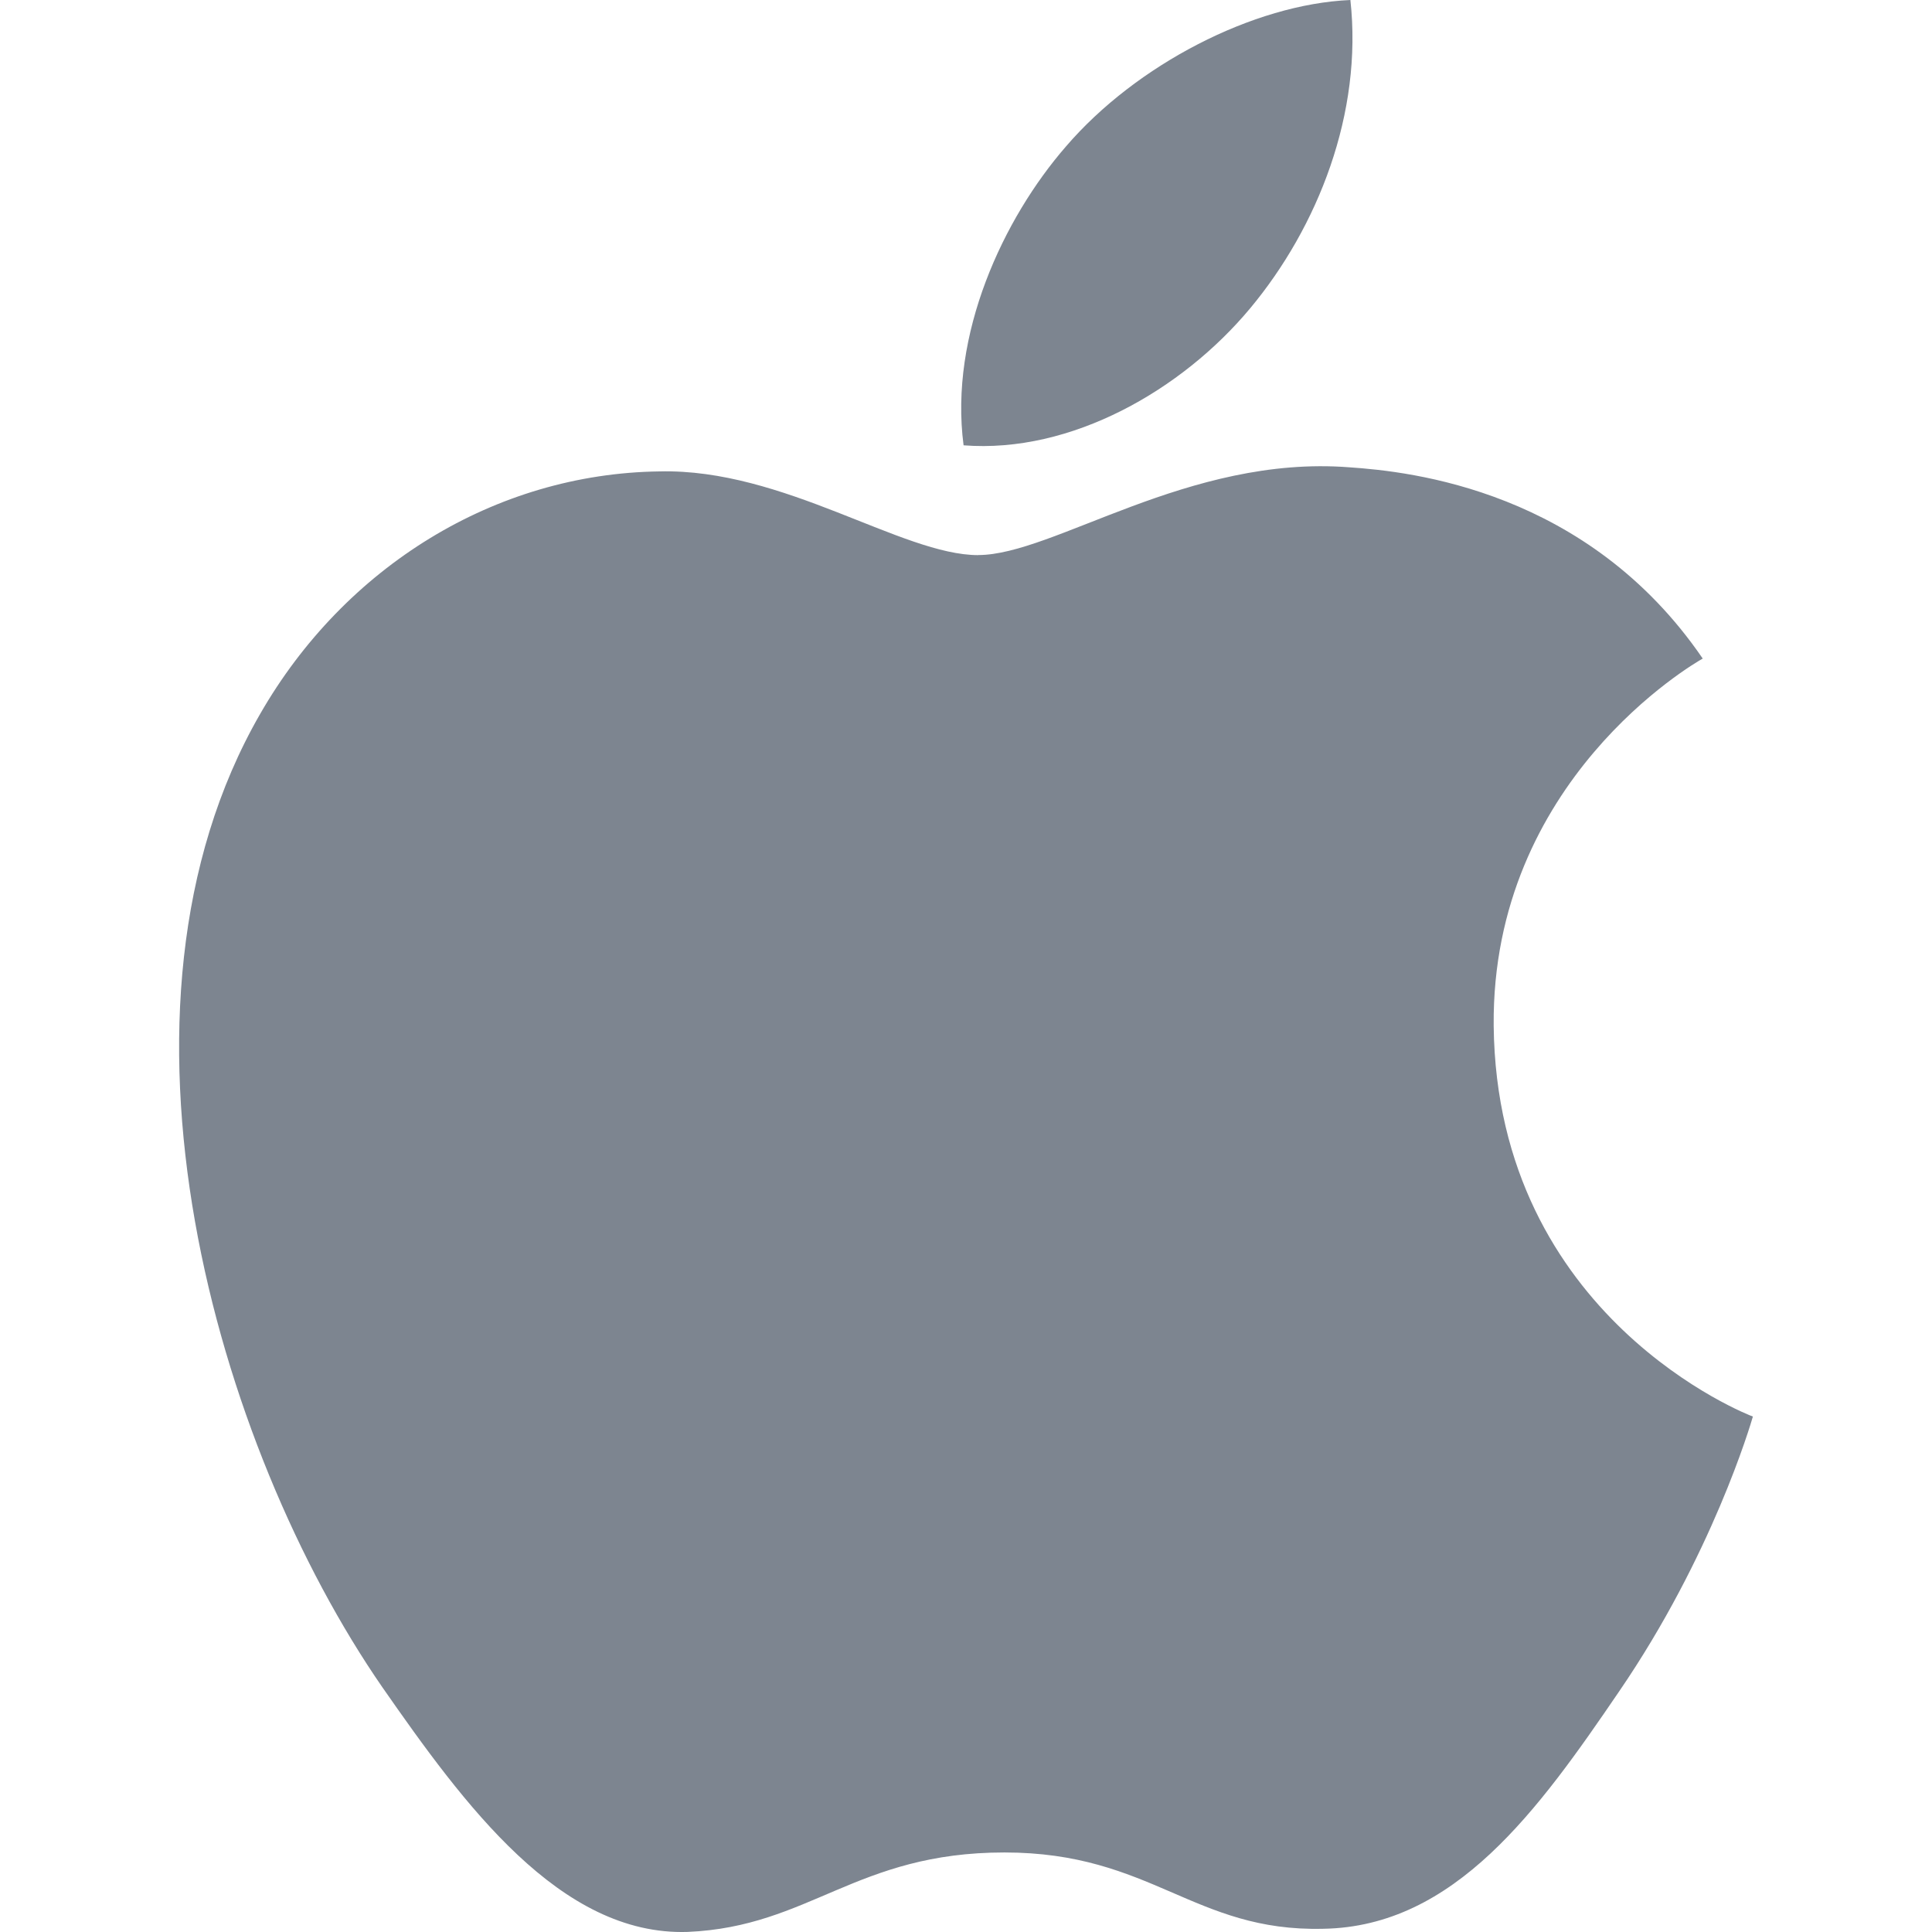
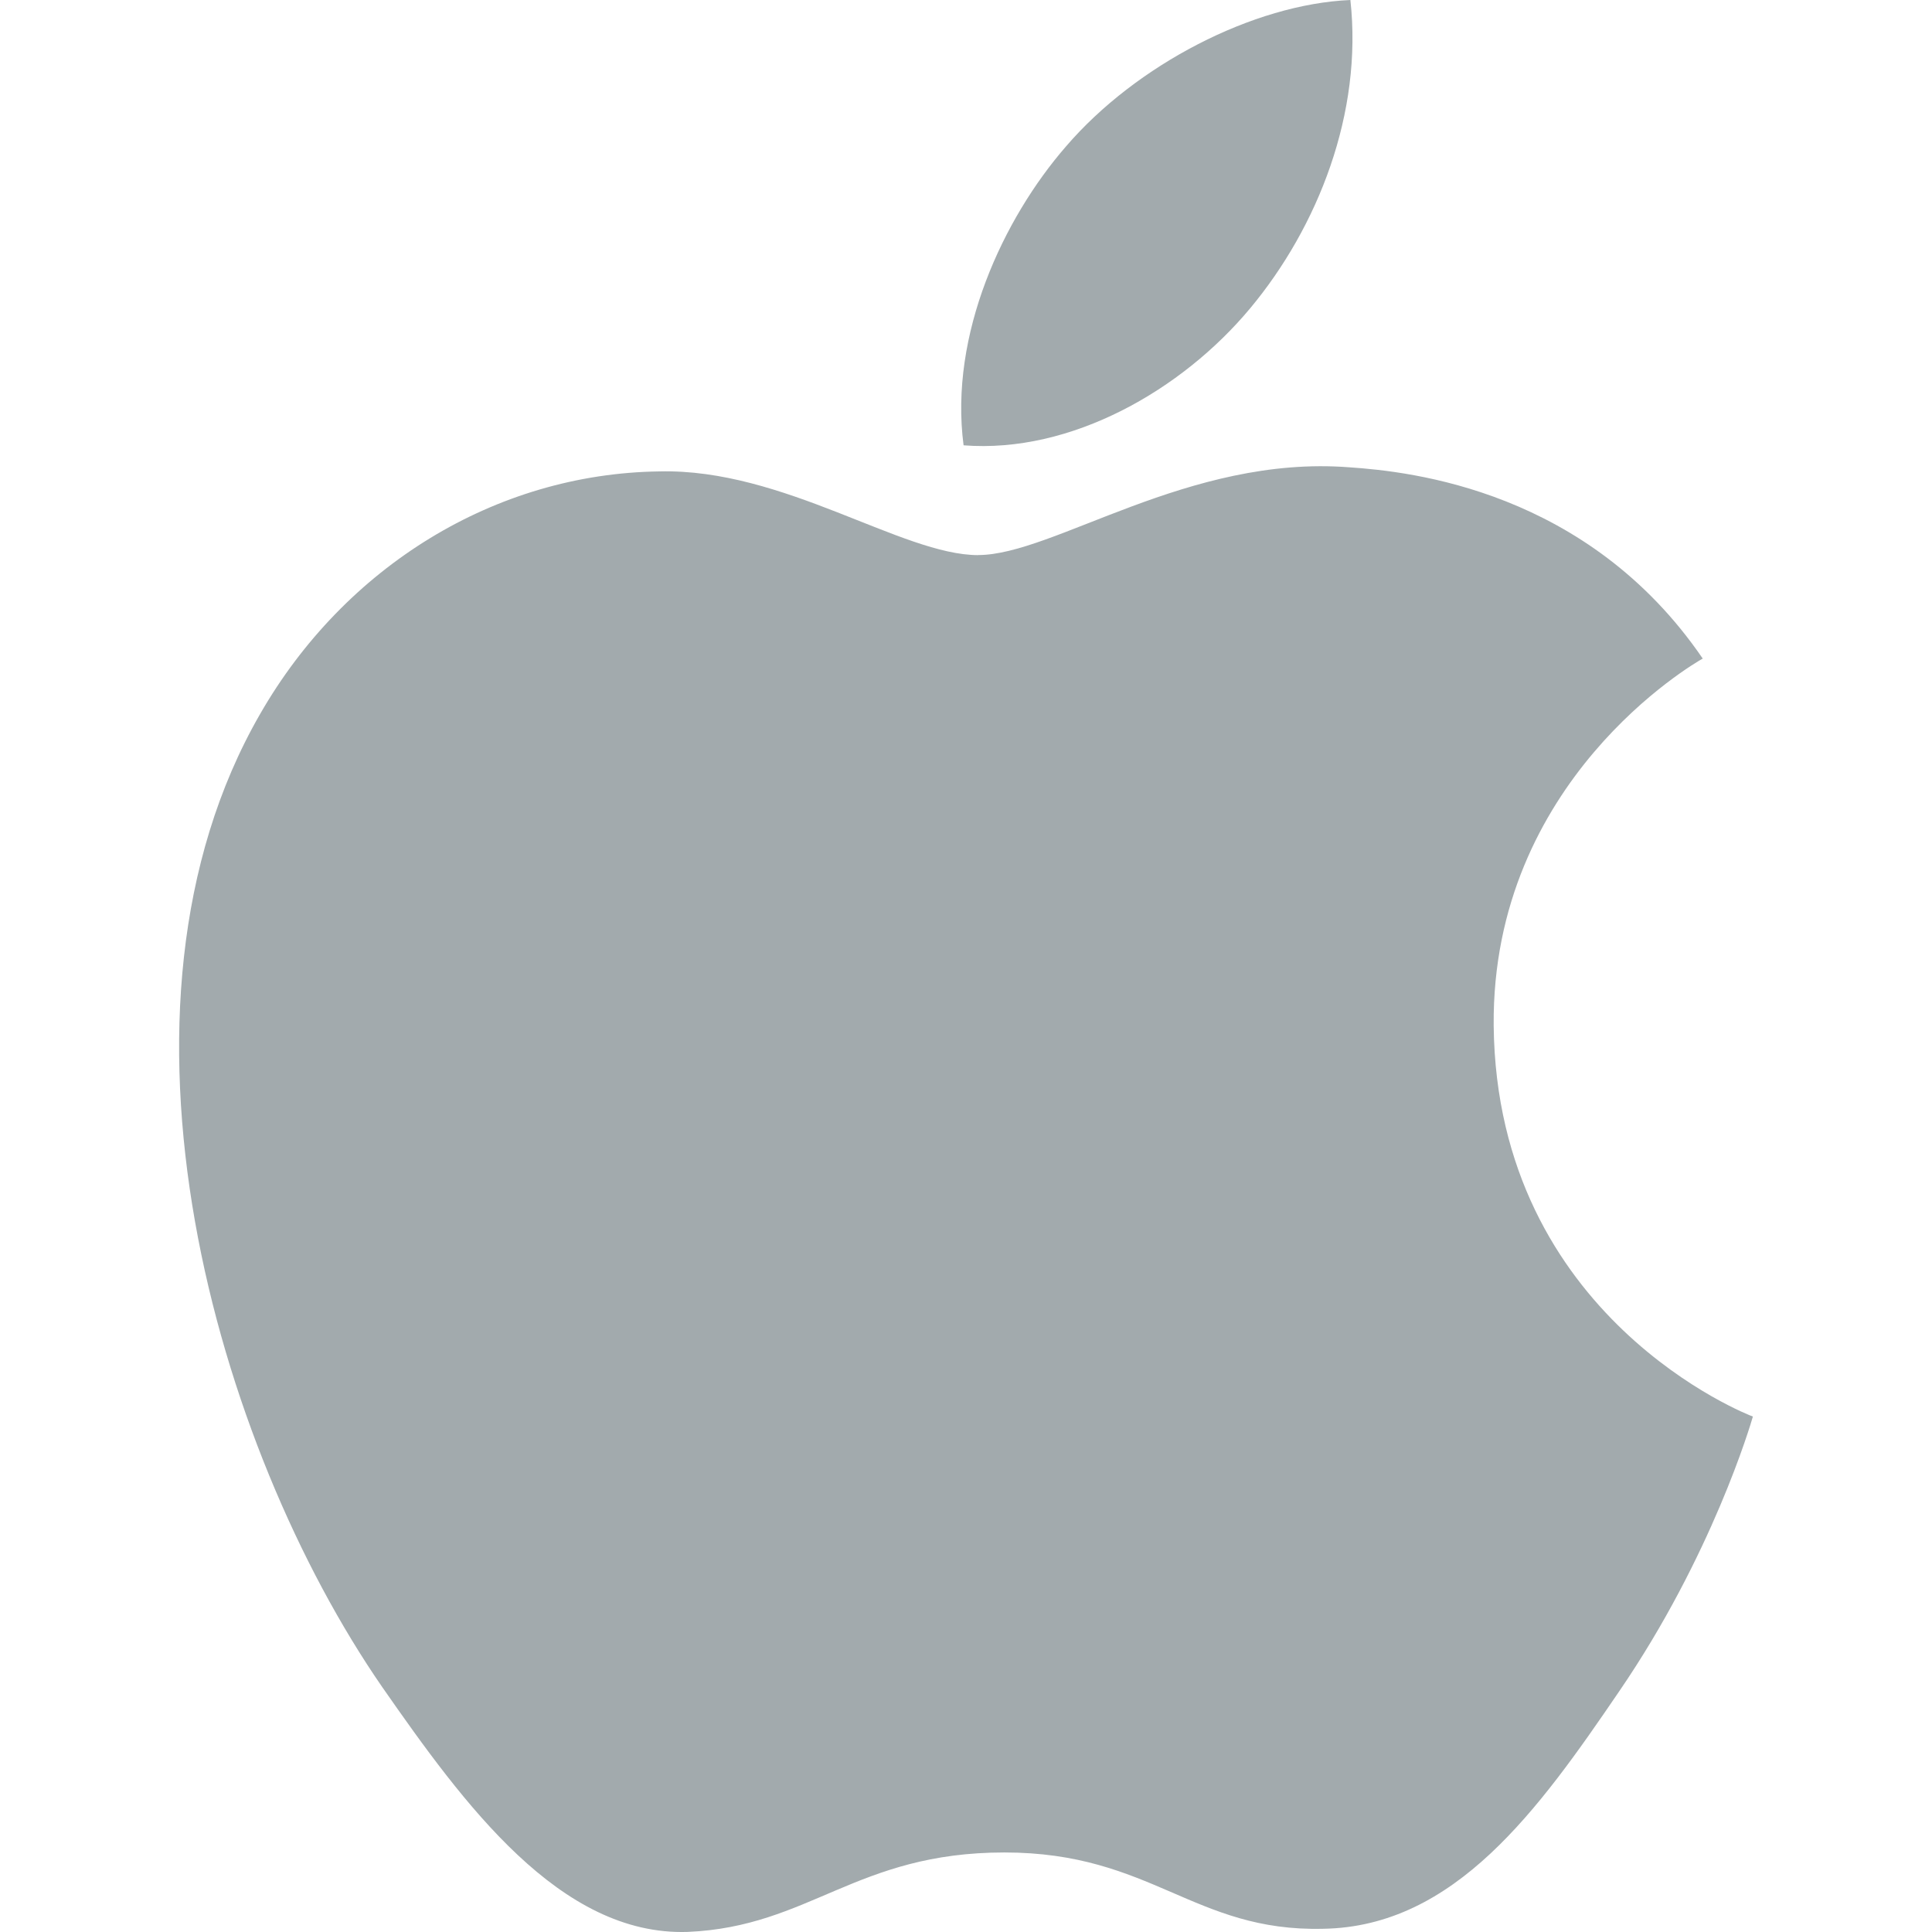
- <svg xmlns="http://www.w3.org/2000/svg" fill="#7d8590" role="img" viewBox="0 0 24 24">
+ <svg xmlns="http://www.w3.org/2000/svg" fill="#A2AAAD" role="img" viewBox="0 0 24 24">
  <path d="M12.152 6.896c-.948 0-2.415-1.078-3.96-1.04-2.04.027-3.91 1.183-4.961 3.014-2.117 3.675-.546 9.103 1.519 12.09 1.013 1.454 2.208 3.09 3.792 3.039 1.52-.065 2.09-.987 3.935-.987 1.831 0 2.35.987 3.96.948 1.637-.026 2.676-1.48 3.676-2.948 1.156-1.688 1.636-3.325 1.662-3.415-.039-.013-3.182-1.221-3.22-4.857-.026-3.04 2.48-4.494 2.597-4.559-1.429-2.09-3.623-2.324-4.39-2.376-2-.156-3.675 1.09-4.61 1.09zM15.53 3.83c.843-1.012 1.4-2.427 1.245-3.83-1.207.052-2.662.805-3.532 1.818-.78.896-1.454 2.338-1.273 3.714 1.338.104 2.715-.688 3.559-1.701" />
</svg>
